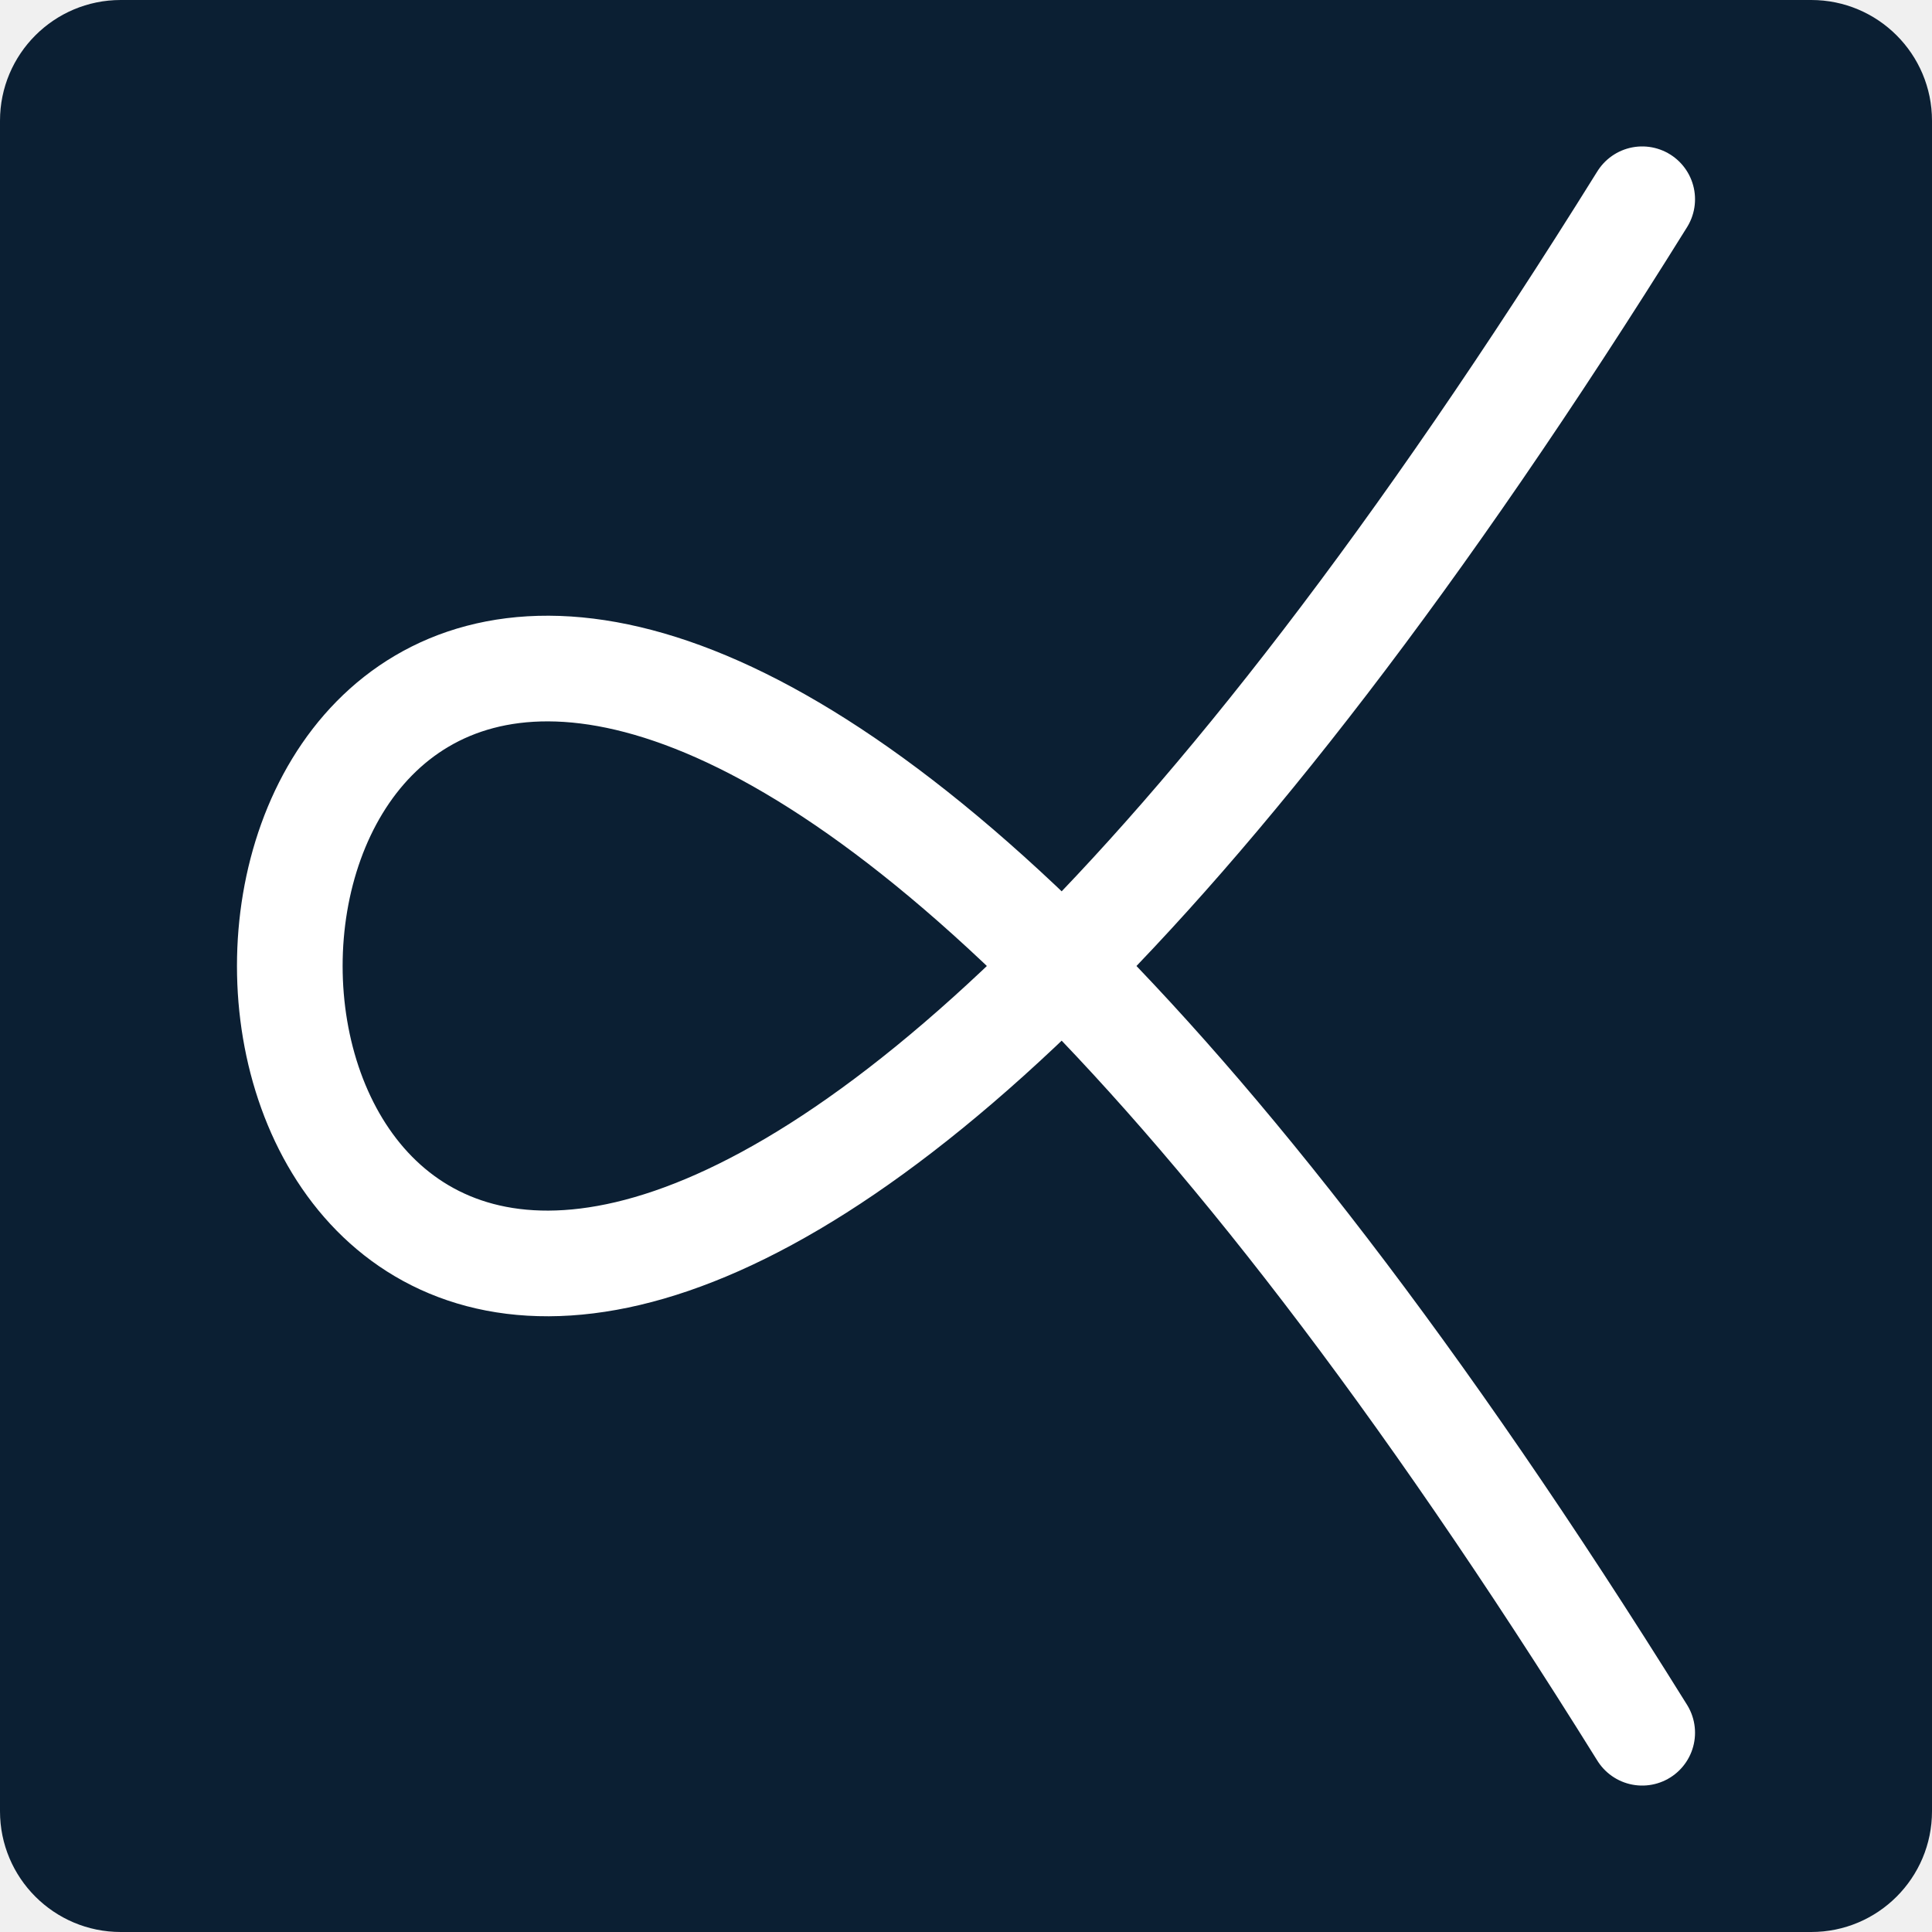
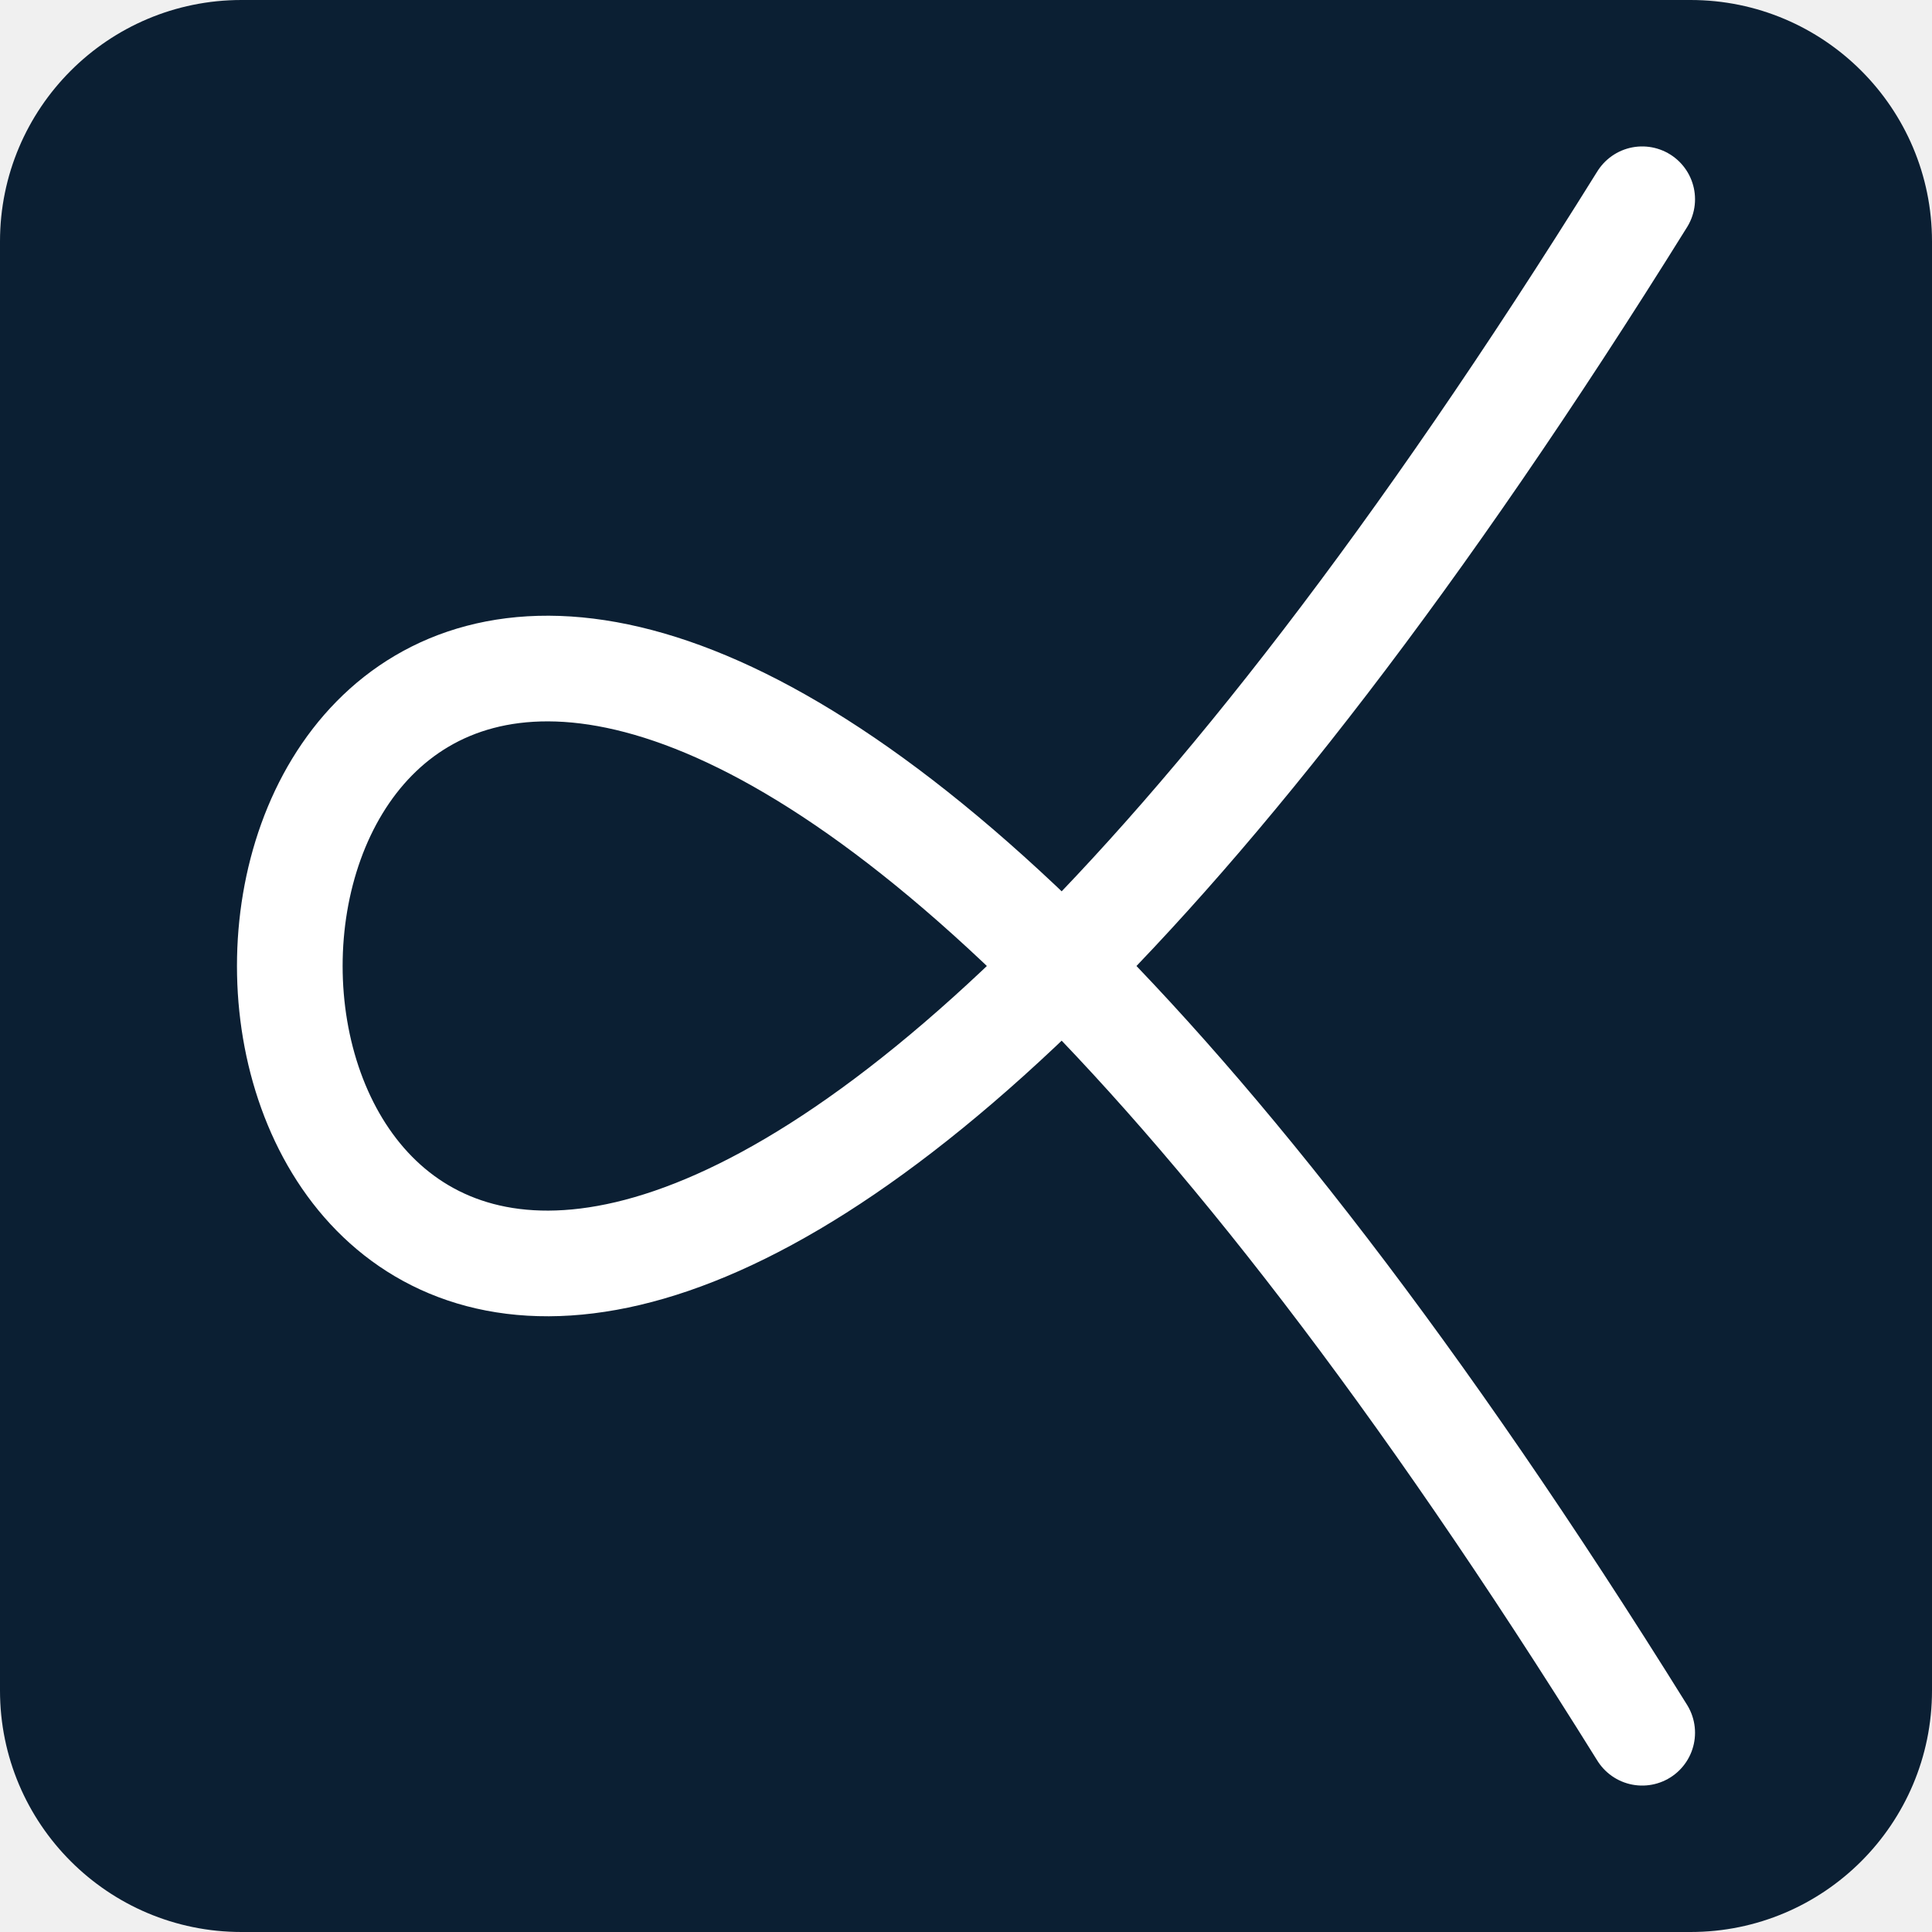
<svg xmlns="http://www.w3.org/2000/svg" viewBox="0 0 512 512" role="img" aria-labelledby="title desc">
-   <rect width="512" height="512" rx="32" ry="32" fill="#0B1F33" />
+   <rect width="512" height="512" rx="64" ry="64" fill="#0B1F33" />
  <path d="M 435.2 459.194        C -42.667 -308.427,          -42.667 820.427,          435.2 52.806" fill="none" stroke="#FFFFFF" stroke-width="28" stroke-linecap="round" stroke-linejoin="round" />
</svg>
